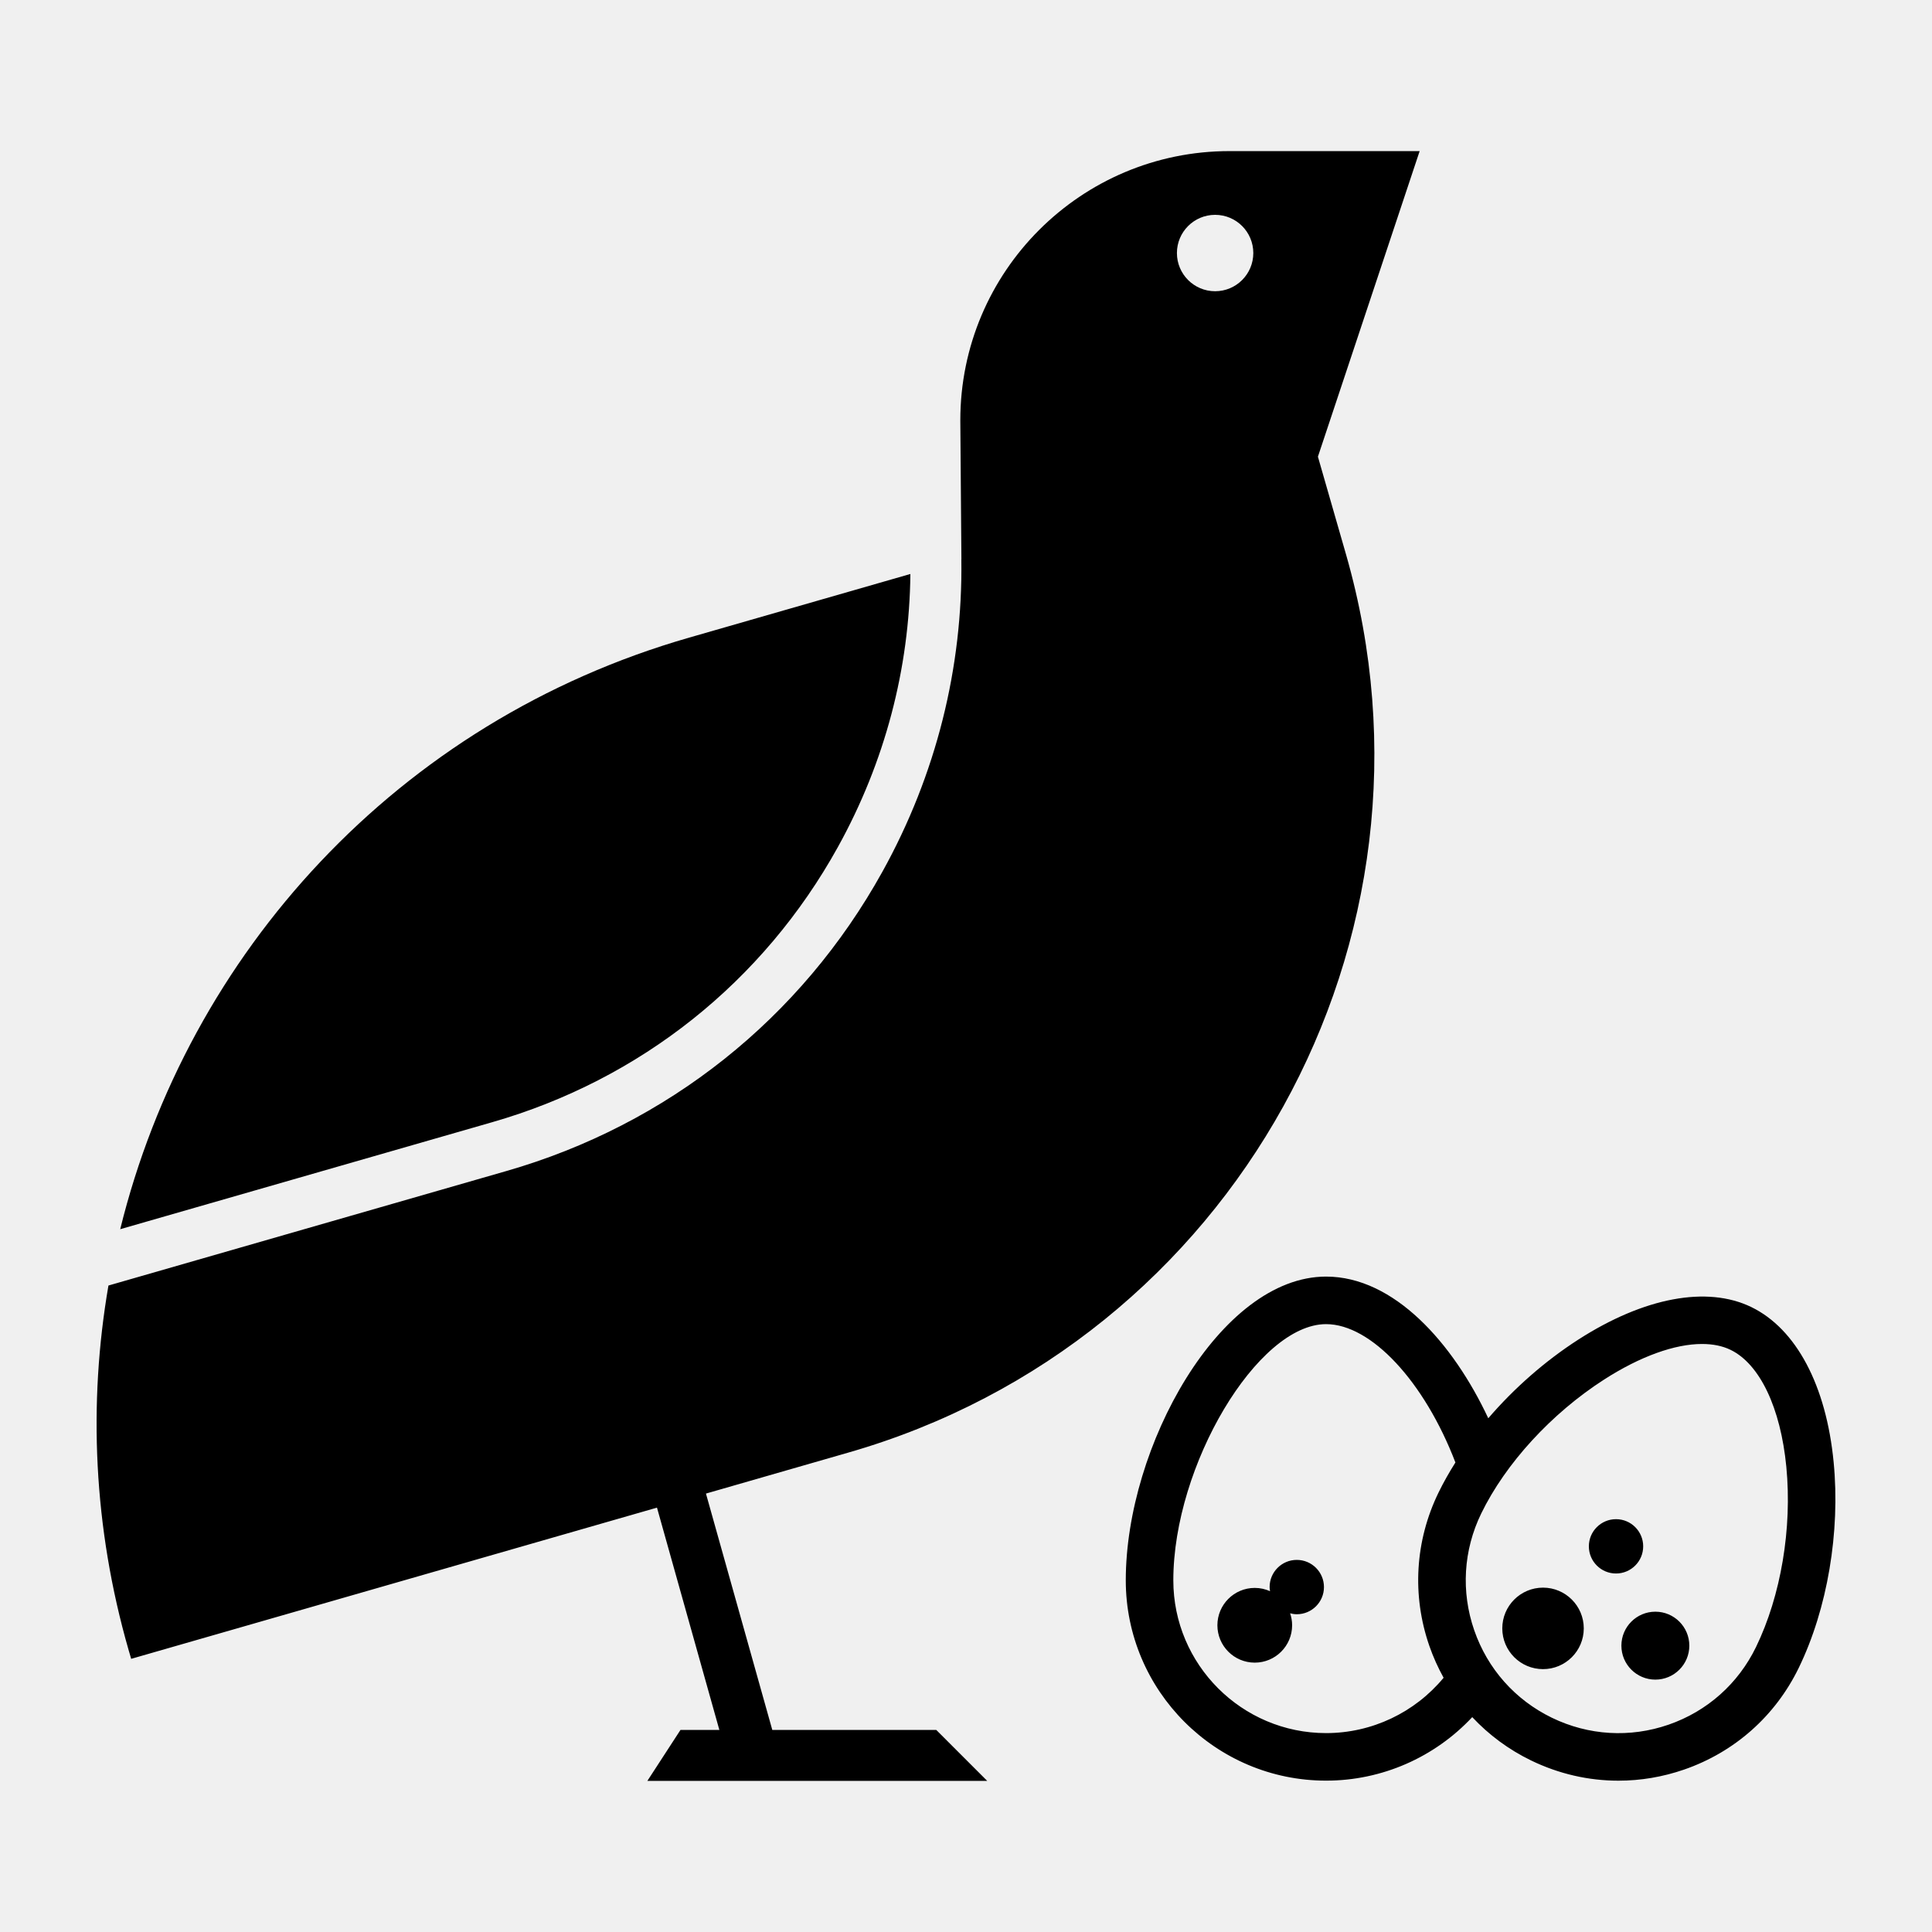
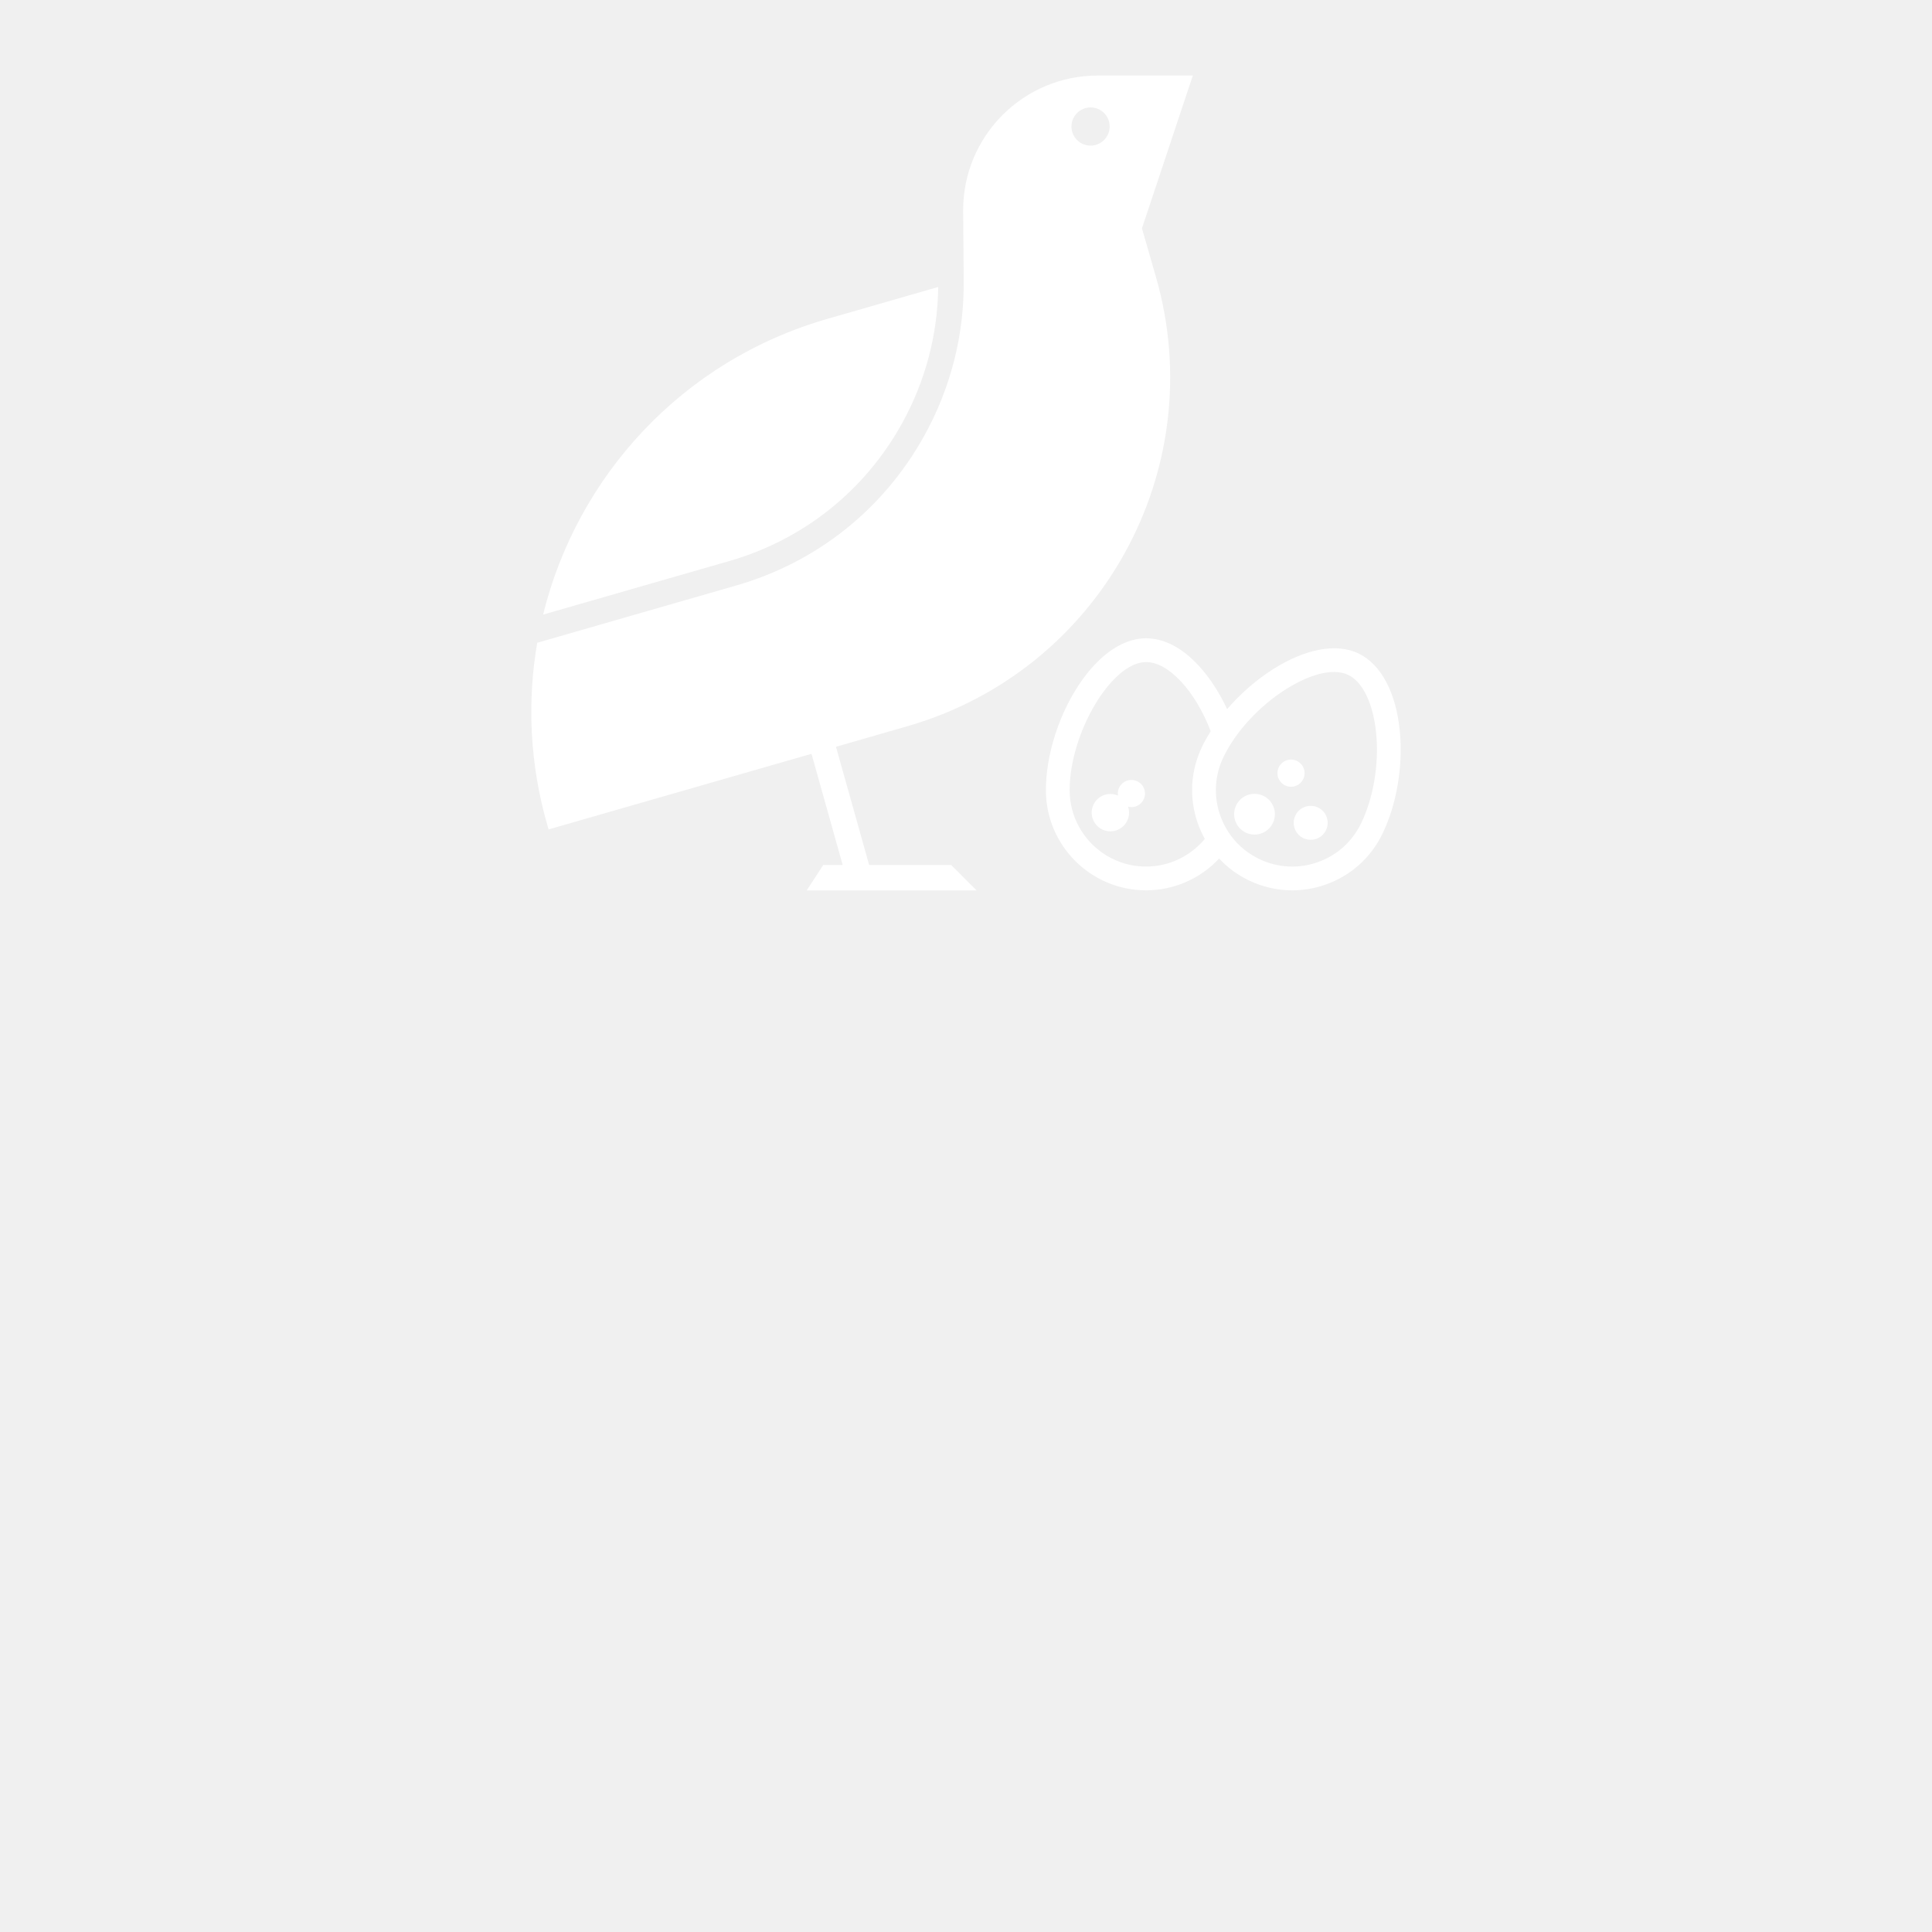
- <svg xmlns="http://www.w3.org/2000/svg" viewBox="0 0 100 100" fill="currentColor">
+ <svg xmlns="http://www.w3.org/2000/svg" width="100" height="100" viewBox="-50 0 200 200" fill="#FFFFFF">
  <path d="M94.909,75.683c-0.384-3.974-1.937-6.901-4.26-8.029c-2.293-1.114-5.557-0.501-8.952,1.681  c-1.724,1.108-3.33,2.522-4.664,4.074c-1.831-3.904-4.882-7.333-8.395-7.333c-5.486,0-10.368,8.792-10.368,15.722  c0,5.717,4.651,10.368,10.368,10.368c2.894,0,5.62-1.208,7.565-3.288c0.857,0.916,1.882,1.679,3.045,2.243  c1.434,0.696,2.974,1.047,4.522,1.047c1.142,0,2.288-0.191,3.399-0.575c2.617-0.905,4.725-2.776,5.935-5.267  C94.584,83.28,95.259,79.301,94.909,75.683z M73.981,85.187c0.2,0.578,0.45,1.13,0.74,1.654c-1.496,1.805-3.716,2.864-6.083,2.864  c-4.36,0-7.907-3.547-7.907-7.907c0-5.949,4.36-13.261,7.907-13.261c2.336,0,5.093,2.981,6.694,7.161  c-0.328,0.519-0.624,1.043-0.879,1.567C73.243,79.757,73.075,82.57,73.981,85.187z M90.89,85.252c-0.923,1.9-2.53,3.326-4.526,4.017  c-1.996,0.69-4.141,0.563-6.041-0.36c-1.9-0.923-3.326-2.53-4.017-4.526c-0.691-1.996-0.563-4.141,0.36-6.041  c1.26-2.593,3.638-5.186,6.361-6.936c1.875-1.205,3.663-1.842,5.071-1.842c0.558,0,1.056,0.1,1.476,0.304  c1.512,0.734,2.59,2.997,2.886,6.052C92.768,79.107,92.181,82.595,90.89,85.252z M83.645,81.444c-0.777,0-1.406-0.63-1.406-1.406  c0-0.777,0.63-1.406,1.406-1.406c0.777,0,1.406,0.63,1.406,1.406C85.052,80.814,84.422,81.444,83.645,81.444z M68.528,82.147  c0,0.777-0.63,1.406-1.406,1.406c-0.12,0-0.234-0.019-0.345-0.048c0.066,0.194,0.103,0.402,0.103,0.619  c0,1.068-0.866,1.934-1.934,1.934c-1.068,0-1.934-0.866-1.934-1.934s0.866-1.934,1.934-1.934c0.282,0,0.549,0.062,0.791,0.17  c-0.011-0.07-0.022-0.141-0.022-0.214c0-0.777,0.63-1.406,1.406-1.406C67.898,80.74,68.528,81.37,68.528,82.147z M81.976,84.285  c0,1.165-0.944,2.109-2.109,2.109c-1.165,0-2.109-0.944-2.109-2.109c0-1.165,0.944-2.109,2.109-2.109  C81.031,82.176,81.976,83.12,81.976,84.285z M87.439,85.179c0,0.971-0.787,1.758-1.758,1.758c-0.971,0-1.758-0.787-1.758-1.758  s0.787-1.758,1.758-1.758C86.652,83.421,87.439,84.208,87.439,85.179z M68.215,23.638l5.266-15.817h-9.843  c-7.694,0-13.932,6.238-13.932,13.932l0.056,7.193l-0.003,0.003c0.079,5.595-1.298,11.141-4.083,16.166  c-4.211,7.599-11.128,13.105-19.478,15.501L5.613,66.539C4.562,72.635,4.832,79.057,6.655,85.4l0.135,0.461l27.215-7.826  l3.229,11.507h-2.013l-1.713,2.636h17.59l-2.636-2.636h-8.488l-3.434-12.235l7.371-2.122c19.956-5.727,31.489-26.549,25.755-46.502  L68.215,23.638z M62.894,15.074c-1.091,0-1.977-0.886-1.977-1.977s0.886-1.977,1.977-1.977c1.094,0,1.977,0.886,1.977,1.977  S63.988,15.074,62.894,15.074z M35.678,33.001l11.443-3.292c-0.05,4.895-1.313,9.729-3.751,14.132  c-3.868,6.984-10.224,12.042-17.898,14.245l-19.25,5.537C9.73,49.37,20.558,37.34,35.678,33.001z" />
</svg>
